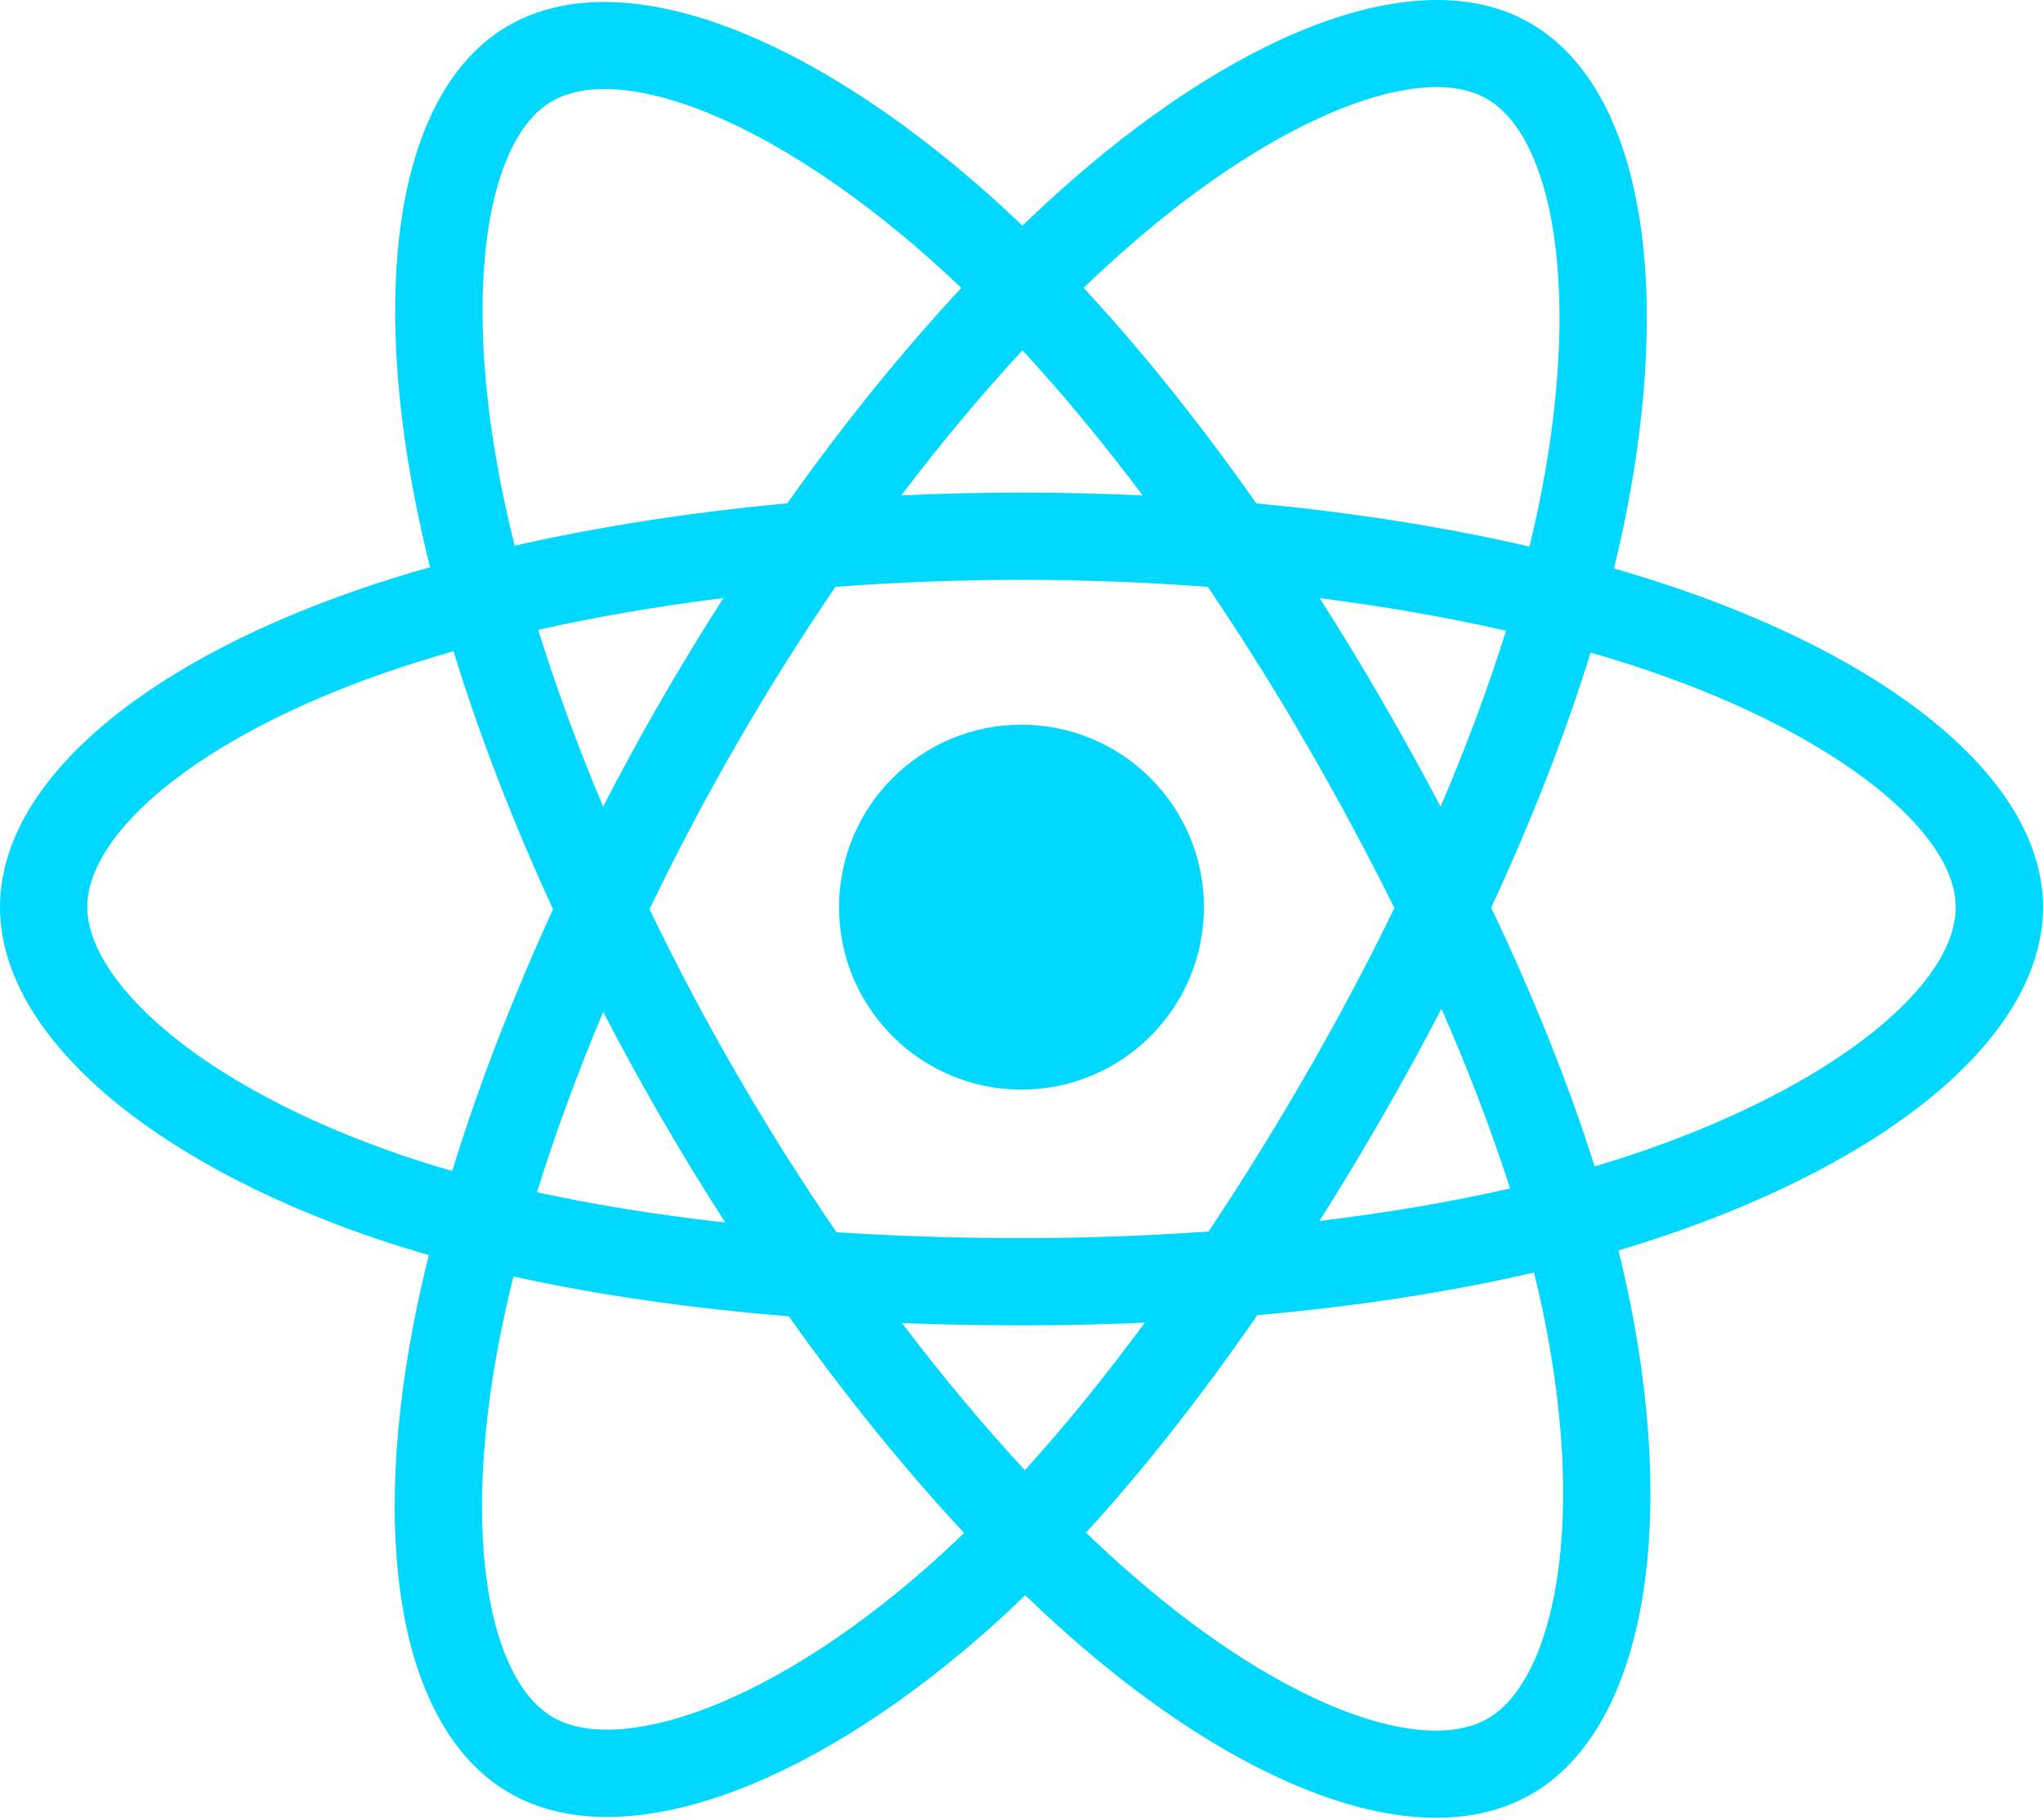
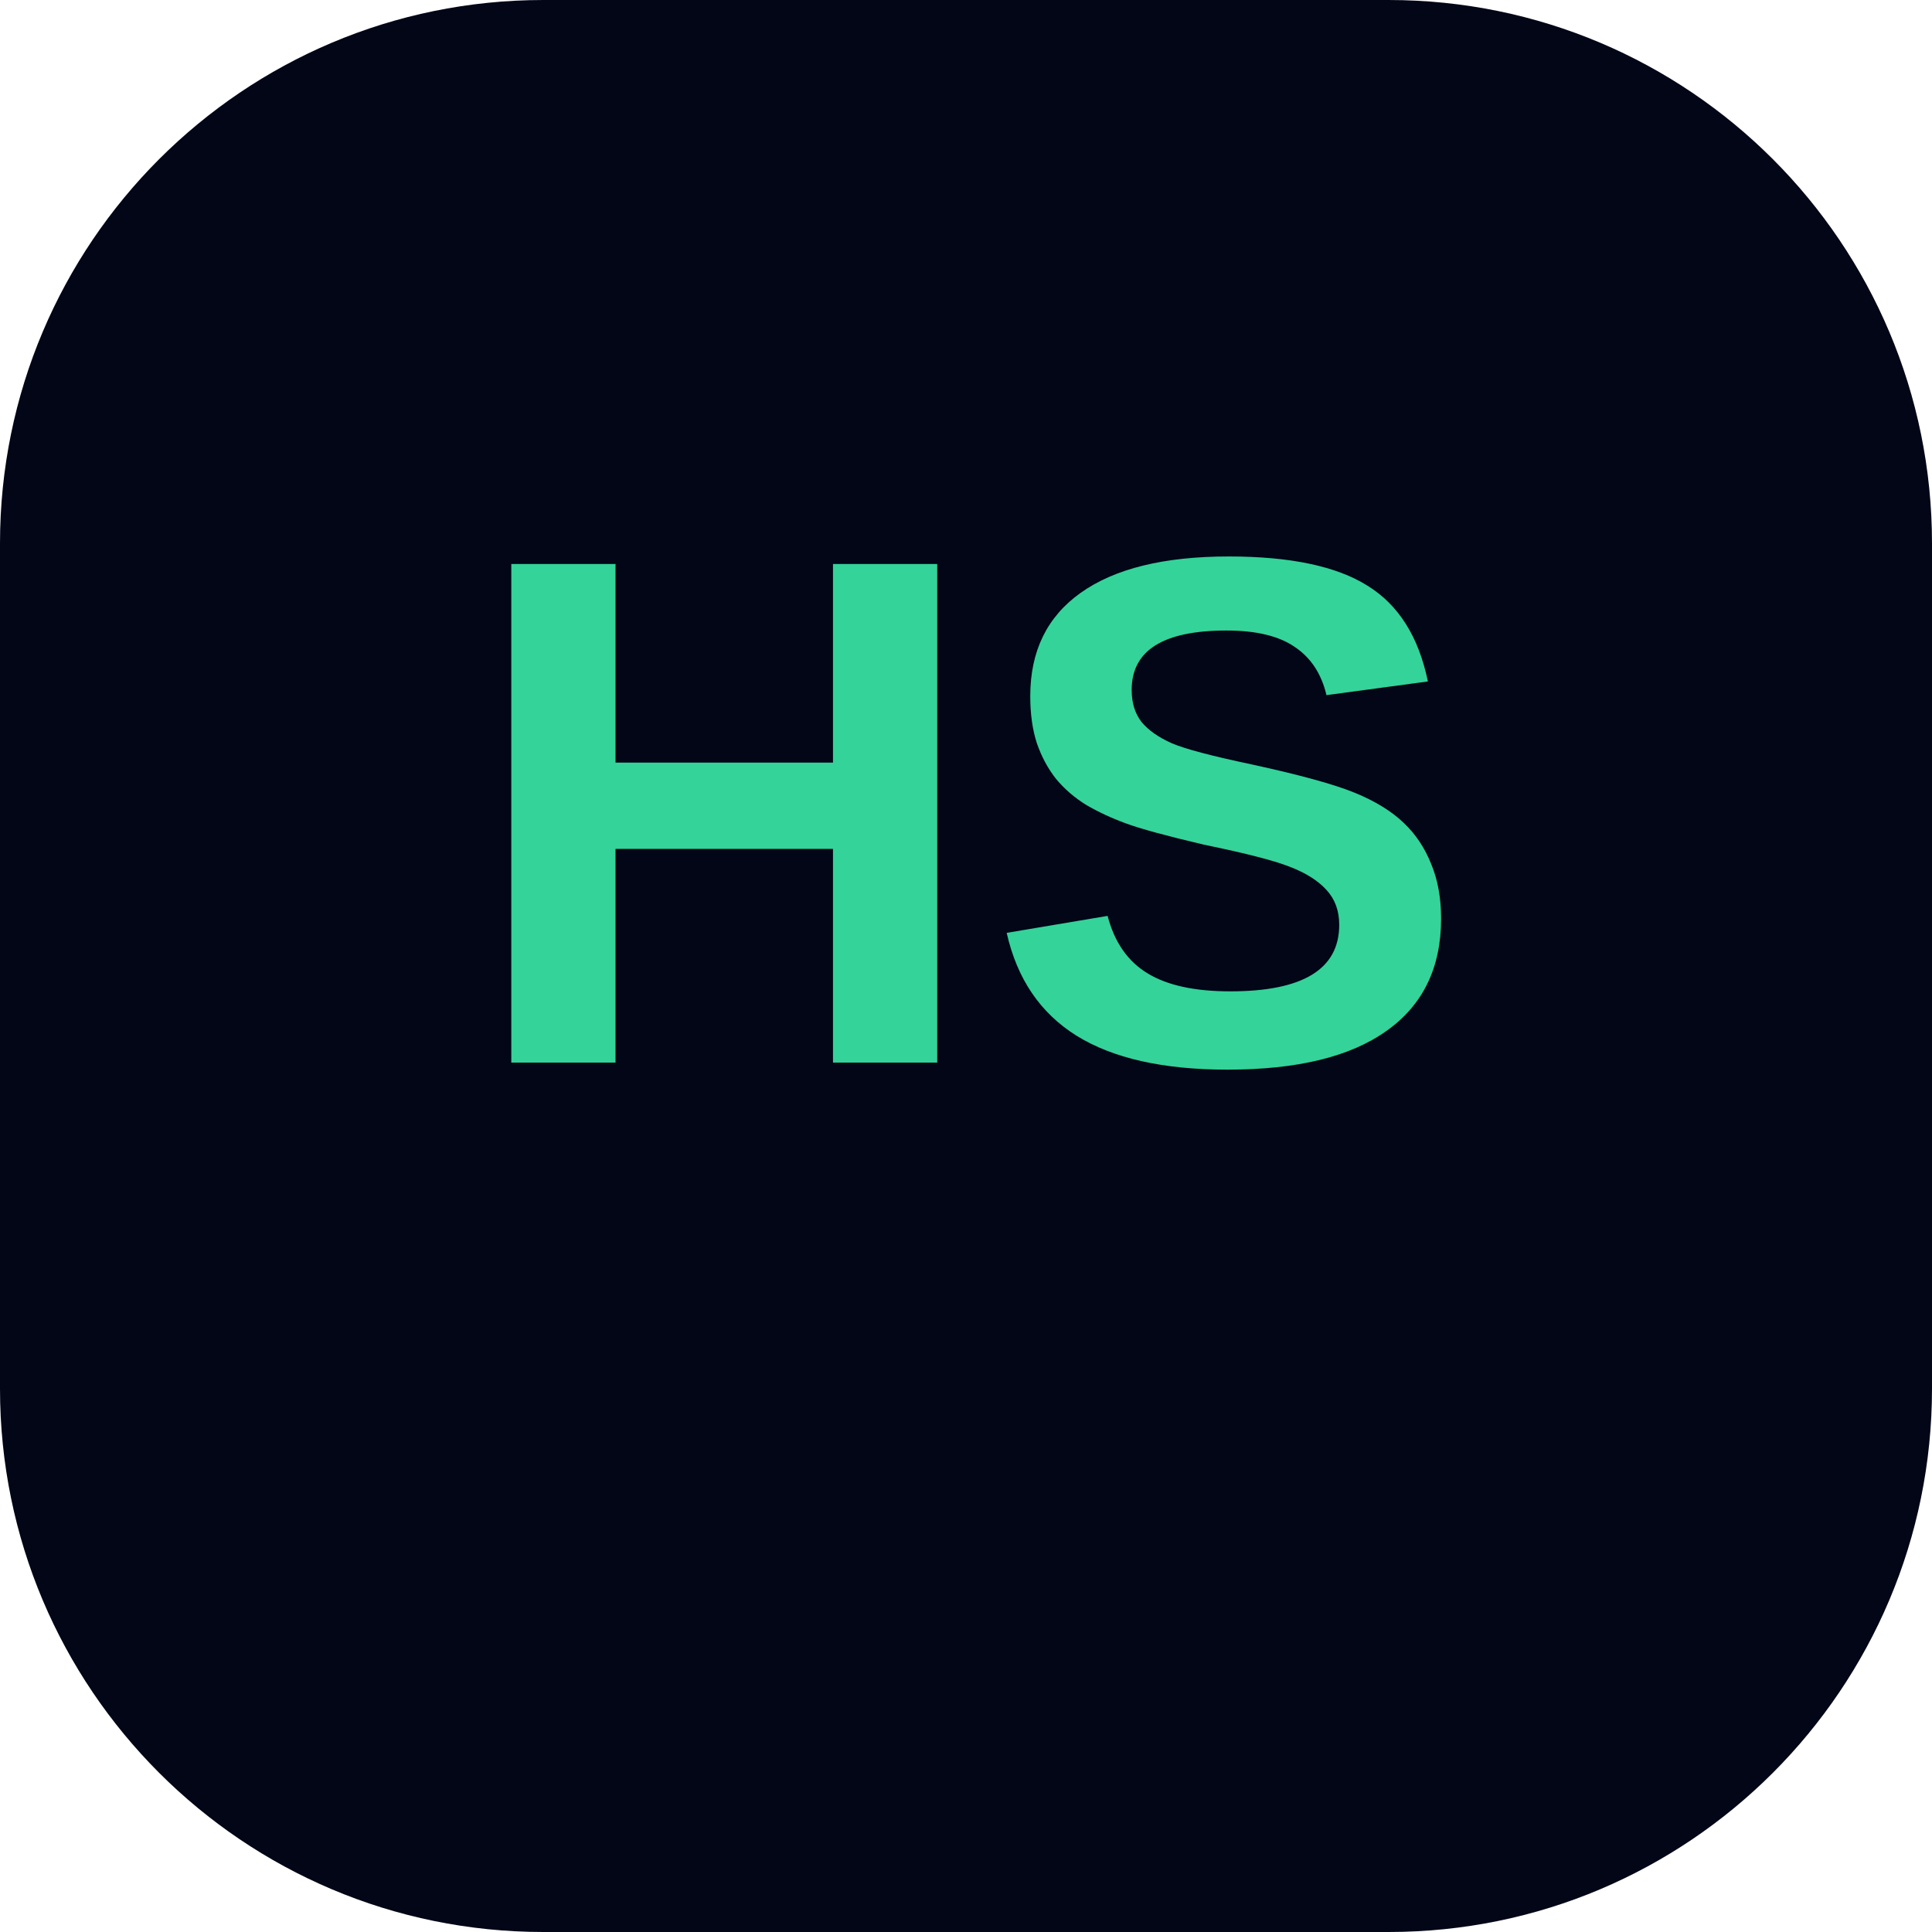
- <svg xmlns="http://www.w3.org/2000/svg" aria-hidden="true" role="img" class="iconify iconify--logos" width="35.93" height="32" preserveAspectRatio="xMidYMid meet" viewBox="0 0 256 228">
-   <path fill="#00D8FF" d="M210.483 73.824a171.49 171.49 0 0 0-8.24-2.597c.465-1.9.893-3.777 1.273-5.621c6.238-30.281 2.16-54.676-11.769-62.708c-13.355-7.7-35.196.329-57.254 19.526a171.23 171.23 0 0 0-6.375 5.848a155.866 155.866 0 0 0-4.241-3.917C100.759 3.829 77.587-4.822 63.673 3.233C50.33 10.957 46.379 33.89 51.995 62.588a170.974 170.974 0 0 0 1.892 8.48c-3.28.932-6.445 1.924-9.474 2.98C17.309 83.498 0 98.307 0 113.668c0 15.865 18.582 31.778 46.812 41.427a145.52 145.52 0 0 0 6.921 2.165a167.467 167.467 0 0 0-2.01 9.138c-5.354 28.2-1.173 50.591 12.134 58.266c13.744 7.926 36.812-.22 59.273-19.855a145.567 145.567 0 0 0 5.342-4.923a168.064 168.064 0 0 0 6.92 6.314c21.758 18.722 43.246 26.282 56.54 18.586c13.731-7.949 18.194-32.003 12.4-61.268a145.016 145.016 0 0 0-1.535-6.842c1.62-.48 3.21-.974 4.76-1.488c29.348-9.723 48.443-25.443 48.443-41.52c0-15.417-17.868-30.326-45.517-39.844Zm-6.365 70.984c-1.4.463-2.836.91-4.3 1.345c-3.24-10.257-7.612-21.163-12.963-32.432c5.106-11 9.31-21.767 12.459-31.957c2.619.758 5.16 1.557 7.61 2.4c23.69 8.156 38.14 20.213 38.14 29.504c0 9.896-15.606 22.743-40.946 31.14Zm-10.514 20.834c2.562 12.94 2.927 24.64 1.23 33.787c-1.524 8.219-4.59 13.698-8.382 15.893c-8.067 4.67-25.32-1.4-43.927-17.412a156.726 156.726 0 0 1-6.437-5.87c7.214-7.889 14.423-17.06 21.459-27.246c12.376-1.098 24.068-2.894 34.671-5.345a134.17 134.17 0 0 1 1.386 6.193ZM87.276 214.515c-7.882 2.783-14.16 2.863-17.955.675c-8.075-4.657-11.432-22.636-6.853-46.752a156.923 156.923 0 0 1 1.869-8.499c10.486 2.32 22.093 3.988 34.498 4.994c7.084 9.967 14.501 19.128 21.976 27.15a134.668 134.668 0 0 1-4.877 4.492c-9.933 8.682-19.886 14.842-28.658 17.94ZM50.35 144.747c-12.483-4.267-22.792-9.812-29.858-15.863c-6.35-5.437-9.555-10.836-9.555-15.216c0-9.322 13.897-21.212 37.076-29.293c2.813-.98 5.757-1.905 8.812-2.773c3.204 10.42 7.406 21.315 12.477 32.332c-5.137 11.18-9.399 22.249-12.634 32.792a134.718 134.718 0 0 1-6.318-1.979Zm12.378-84.26c-4.811-24.587-1.616-43.134 6.425-47.789c8.564-4.958 27.502 2.111 47.463 19.835a144.318 144.318 0 0 1 3.841 3.545c-7.438 7.987-14.787 17.08-21.808 26.988c-12.04 1.116-23.565 2.908-34.161 5.309a160.342 160.342 0 0 1-1.76-7.887Zm110.427 27.268a347.8 347.8 0 0 0-7.785-12.803c8.168 1.033 15.994 2.404 23.343 4.08c-2.206 7.072-4.956 14.465-8.193 22.045a381.151 381.151 0 0 0-7.365-13.322Zm-45.032-43.861c5.044 5.465 10.096 11.566 15.065 18.186a322.04 322.04 0 0 0-30.257-.006c4.974-6.559 10.069-12.652 15.192-18.18ZM82.802 87.83a323.167 323.167 0 0 0-7.227 13.238c-3.184-7.553-5.909-14.98-8.134-22.152c7.304-1.634 15.093-2.97 23.209-3.984a321.524 321.524 0 0 0-7.848 12.897Zm8.081 65.352c-8.385-.936-16.291-2.203-23.593-3.793c2.26-7.3 5.045-14.885 8.298-22.6a321.187 321.187 0 0 0 7.257 13.246c2.594 4.48 5.28 8.868 8.038 13.147Zm37.542 31.03c-5.184-5.592-10.354-11.779-15.403-18.433c4.902.192 9.899.29 14.978.29c5.218 0 10.376-.117 15.453-.343c-4.985 6.774-10.018 12.97-15.028 18.486Zm52.198-57.817c3.422 7.8 6.306 15.345 8.596 22.52c-7.422 1.694-15.436 3.058-23.88 4.071a382.417 382.417 0 0 0 7.859-13.026a347.403 347.403 0 0 0 7.425-13.565Zm-16.898 8.101a358.557 358.557 0 0 1-12.281 19.815a329.4 329.4 0 0 1-23.444.823c-7.967 0-15.716-.248-23.178-.732a310.202 310.202 0 0 1-12.513-19.846h.001a307.41 307.41 0 0 1-10.923-20.627a310.278 310.278 0 0 1 10.89-20.637l-.001.001a307.318 307.318 0 0 1 12.413-19.761c7.613-.576 15.42-.876 23.31-.876H128c7.926 0 15.743.303 23.354.883a329.357 329.357 0 0 1 12.335 19.695a358.489 358.489 0 0 1 11.036 20.54a329.472 329.472 0 0 1-11 20.722Zm22.56-122.124c8.572 4.944 11.906 24.881 6.52 51.026c-.344 1.668-.73 3.367-1.15 5.09c-10.622-2.452-22.155-4.275-34.23-5.408c-7.034-10.017-14.323-19.124-21.64-27.008a160.789 160.789 0 0 1 5.888-5.4c18.9-16.447 36.564-22.941 44.612-18.3ZM128 90.808c12.625 0 22.86 10.235 22.86 22.86s-10.235 22.86-22.86 22.86s-22.86-10.235-22.86-22.86s10.235-22.86 22.86-22.86Z" />
+ <svg xmlns="http://www.w3.org/2000/svg" viewBox="0 0 64 64">
+   <rect width="64" height="64" rx="18" fill="#020617" />
+   <text x="50%" y="55%" text-anchor="middle" font-family="Arial, sans-serif" font-size="24" font-weight="700" fill="#34d399">HS</text>
</svg>
